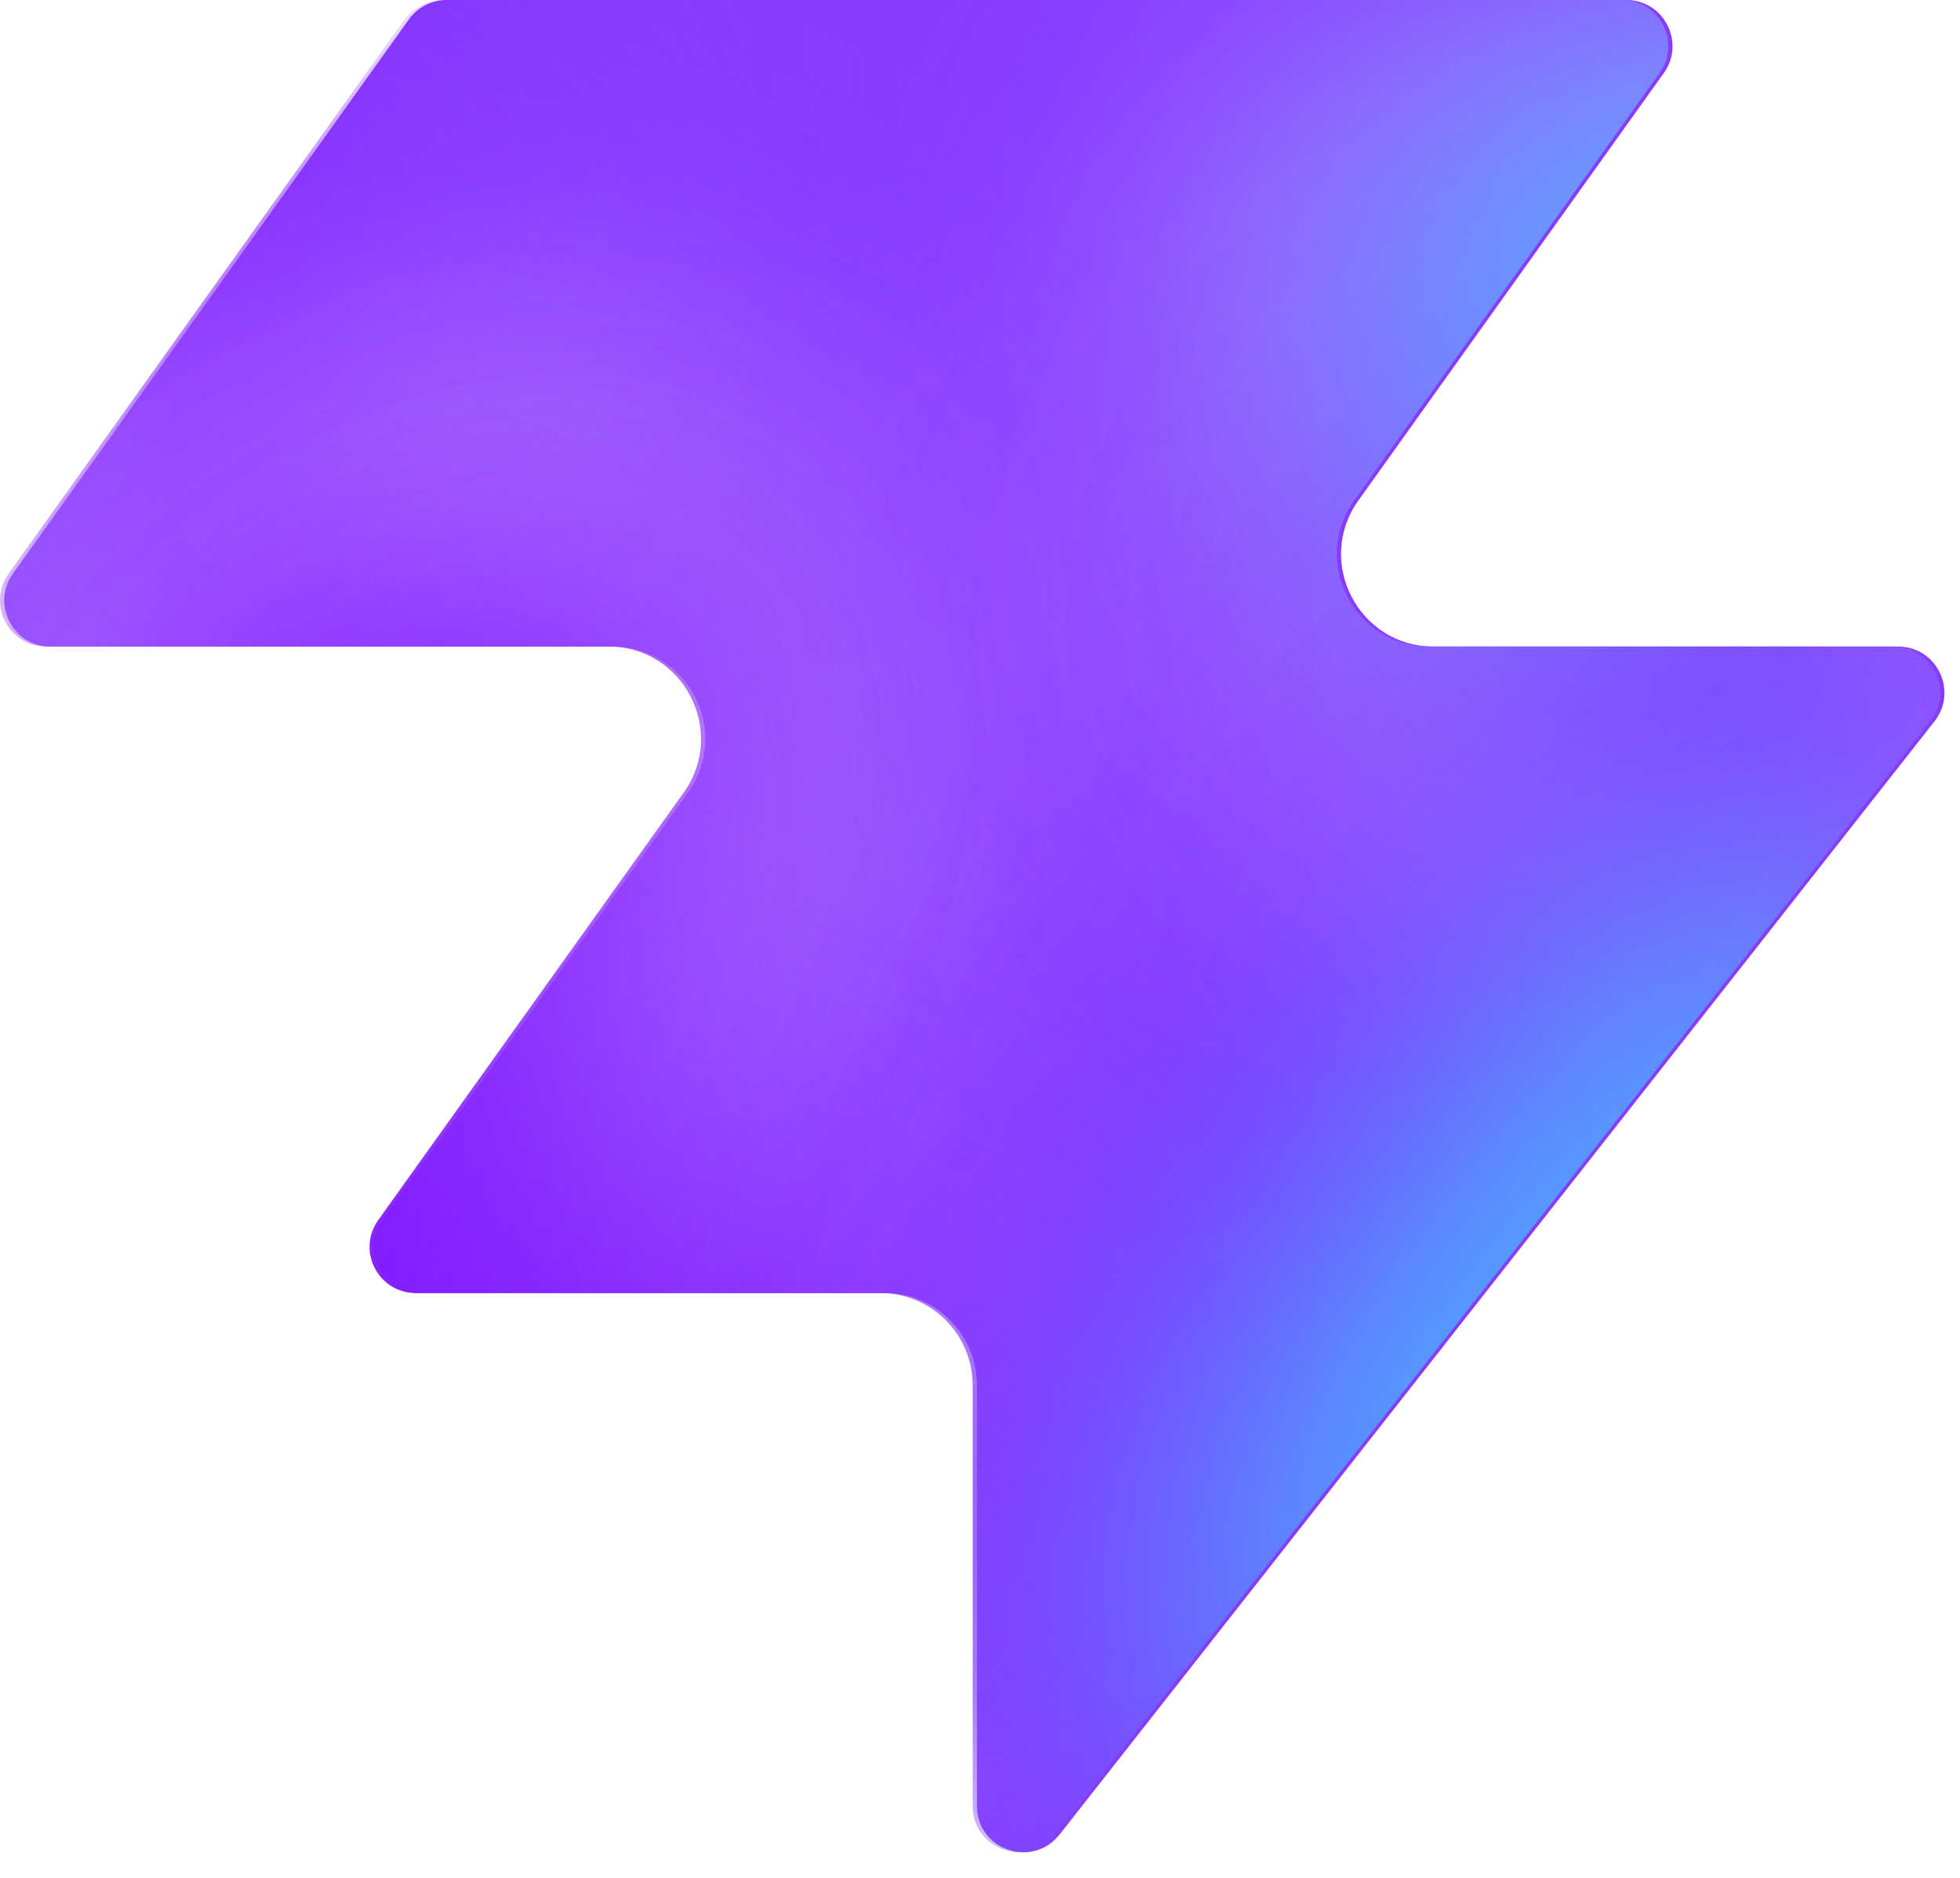
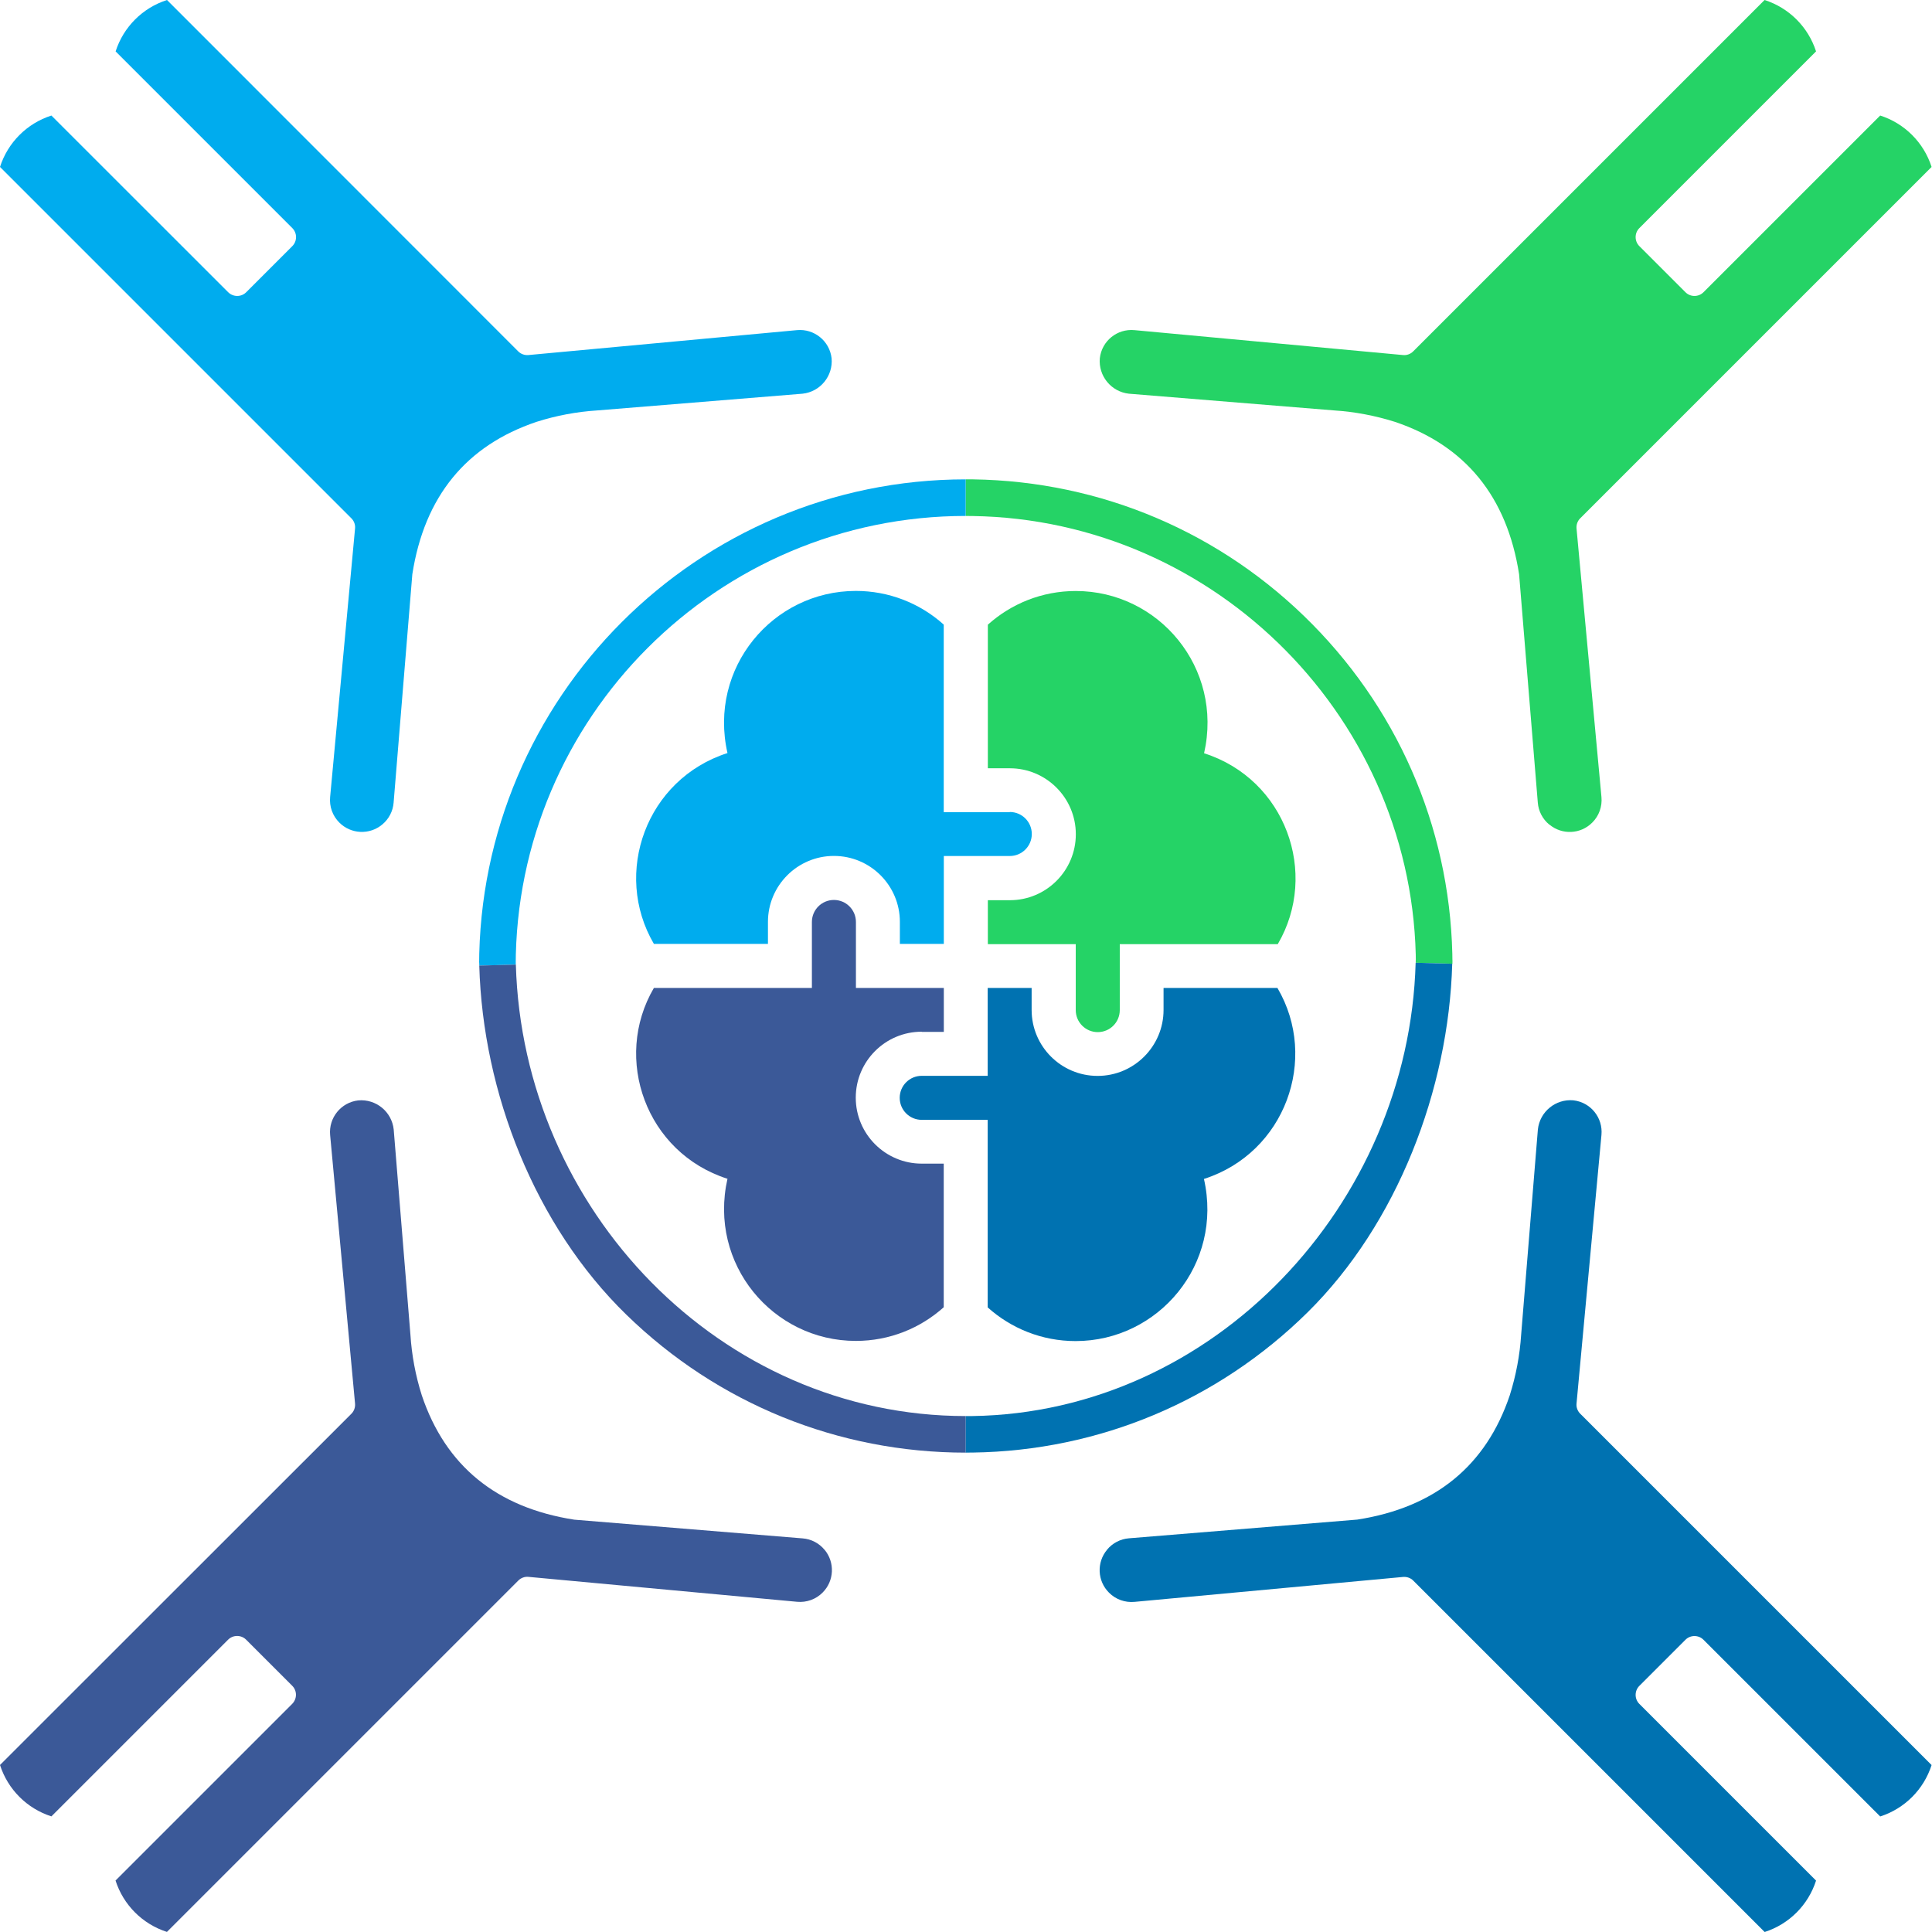
- <svg xmlns="http://www.w3.org/2000/svg" width="48" height="46" fill="none" viewBox="0 0 48 46">
-   <path fill="#863bff" d="M25.946 44.938c-.664.845-2.021.375-2.021-.698V33.937a2.26 2.26 0 0 0-2.262-2.262H10.287c-.92 0-1.456-1.04-.92-1.788l7.48-10.471c1.07-1.497 0-3.578-1.842-3.578H1.237c-.92 0-1.456-1.04-.92-1.788L10.013.474c.214-.297.556-.474.92-.474h28.894c.92 0 1.456 1.04.92 1.788l-7.48 10.471c-1.07 1.498 0 3.579 1.842 3.579h11.377c.943 0 1.473 1.088.89 1.83L25.947 44.94z" style="fill:#863bff;fill:color(display-p3 .525 .23 1);fill-opacity:1" />
-   <mask id="a" width="48" height="46" x="0" y="0" maskUnits="userSpaceOnUse" style="mask-type:alpha">
-     <path fill="#000" d="M25.842 44.938c-.664.844-2.021.375-2.021-.698V33.937a2.26 2.26 0 0 0-2.262-2.262H10.183c-.92 0-1.456-1.04-.92-1.788l7.48-10.471c1.07-1.498 0-3.579-1.842-3.579H1.133c-.92 0-1.456-1.04-.92-1.787L9.91.473c.214-.297.556-.474.92-.474h28.894c.92 0 1.456 1.04.92 1.788l-7.48 10.471c-1.07 1.498 0 3.578 1.842 3.578h11.377c.943 0 1.473 1.088.89 1.832L25.843 44.94z" style="fill:#000;fill-opacity:1" />
-   </mask>
-   <g mask="url(#a)">
-     <g filter="url(#b)">
-       <ellipse cx="5.508" cy="14.704" fill="#ede6ff" rx="5.508" ry="14.704" style="fill:#ede6ff;fill:color(display-p3 .927 .903 1);fill-opacity:1" transform="matrix(.00324 1 1 -.00324 -4.47 31.516)" />
-     </g>
-     <g filter="url(#c)">
-       <ellipse cx="10.399" cy="29.851" fill="#ede6ff" rx="10.399" ry="29.851" style="fill:#ede6ff;fill:color(display-p3 .927 .903 1);fill-opacity:1" transform="matrix(.00324 1 1 -.00324 -39.328 7.883)" />
-     </g>
-     <g filter="url(#d)">
-       <ellipse cx="5.508" cy="30.487" fill="#7e14ff" rx="5.508" ry="30.487" style="fill:#7e14ff;fill:color(display-p3 .492 .077 1);fill-opacity:1" transform="rotate(89.814 -25.913 -14.639)scale(1 -1)" />
-     </g>
-     <g filter="url(#e)">
-       <ellipse cx="5.508" cy="30.599" fill="#7e14ff" rx="5.508" ry="30.599" style="fill:#7e14ff;fill:color(display-p3 .492 .077 1);fill-opacity:1" transform="rotate(89.814 -32.644 -3.334)scale(1 -1)" />
-     </g>
-     <g filter="url(#f)">
-       <ellipse cx="5.508" cy="30.599" fill="#7e14ff" rx="5.508" ry="30.599" style="fill:#7e14ff;fill:color(display-p3 .492 .077 1);fill-opacity:1" transform="matrix(.00324 1 1 -.00324 -34.34 30.47)" />
-     </g>
-     <g filter="url(#g)">
-       <ellipse cx="14.072" cy="22.078" fill="#ede6ff" rx="14.072" ry="22.078" style="fill:#ede6ff;fill:color(display-p3 .927 .903 1);fill-opacity:1" transform="rotate(93.35 24.506 48.493)scale(-1 1)" />
-     </g>
-     <g filter="url(#h)">
-       <ellipse cx="3.47" cy="21.501" fill="#7e14ff" rx="3.47" ry="21.501" style="fill:#7e14ff;fill:color(display-p3 .492 .077 1);fill-opacity:1" transform="rotate(89.009 28.708 47.59)scale(-1 1)" />
-     </g>
-     <g filter="url(#i)">
-       <ellipse cx="3.47" cy="21.501" fill="#7e14ff" rx="3.47" ry="21.501" style="fill:#7e14ff;fill:color(display-p3 .492 .077 1);fill-opacity:1" transform="rotate(89.009 28.708 47.59)scale(-1 1)" />
-     </g>
-     <g filter="url(#j)">
-       <ellipse cx=".387" cy="8.972" fill="#7e14ff" rx="4.407" ry="29.108" style="fill:#7e14ff;fill:color(display-p3 .492 .077 1);fill-opacity:1" transform="rotate(39.51 .387 8.972)" />
-     </g>
-     <g filter="url(#k)">
-       <ellipse cx="47.523" cy="-6.092" fill="#7e14ff" rx="4.407" ry="29.108" style="fill:#7e14ff;fill:color(display-p3 .492 .077 1);fill-opacity:1" transform="rotate(37.892 47.523 -6.092)" />
-     </g>
-     <g filter="url(#l)">
-       <ellipse cx="41.412" cy="6.333" fill="#47bfff" rx="5.971" ry="9.665" style="fill:#47bfff;fill:color(display-p3 .28 .748 1);fill-opacity:1" transform="rotate(37.892 41.412 6.333)" />
-     </g>
-     <g filter="url(#m)">
-       <ellipse cx="-1.879" cy="38.332" fill="#7e14ff" rx="4.407" ry="29.108" style="fill:#7e14ff;fill:color(display-p3 .492 .077 1);fill-opacity:1" transform="rotate(37.892 -1.88 38.332)" />
-     </g>
-     <g filter="url(#n)">
-       <ellipse cx="-1.879" cy="38.332" fill="#7e14ff" rx="4.407" ry="29.108" style="fill:#7e14ff;fill:color(display-p3 .492 .077 1);fill-opacity:1" transform="rotate(37.892 -1.88 38.332)" />
-     </g>
-     <g filter="url(#o)">
-       <ellipse cx="35.651" cy="29.907" fill="#7e14ff" rx="4.407" ry="29.108" style="fill:#7e14ff;fill:color(display-p3 .492 .077 1);fill-opacity:1" transform="rotate(37.892 35.651 29.907)" />
-     </g>
-     <g filter="url(#p)">
-       <ellipse cx="38.418" cy="32.4" fill="#47bfff" rx="5.971" ry="15.297" style="fill:#47bfff;fill:color(display-p3 .28 .748 1);fill-opacity:1" transform="rotate(37.892 38.418 32.4)" />
-     </g>
+ <svg xmlns="http://www.w3.org/2000/svg" preserveAspectRatio="xMidYMid meet" data-bbox="0 0 233.39 233.44" viewBox="0 0 233.39 233.44" data-type="color" role="presentation" aria-hidden="true" aria-label="">
+   <g>
+     <path d="M99.63 187.26c-.66-.8-1.61-1.3-2.65-1.38l-27.59-2.26c-9.4-1.46-15.56-6.51-18.42-15.01-.76-2.39-1.22-4.85-1.38-7.35l-2.02-24.79a3.951 3.951 0 0 0-4.29-3.51 3.854 3.854 0 0 0-3.39 4.19l3.01 32.44c.04.46-.12.91-.44 1.23L0 213.26a9.599 9.599 0 0 0 6.21 6.21l21.35-21.35c.6-.6 1.58-.6 2.18 0l5.57 5.57c.6.6.6 1.57 0 2.18l-21.35 21.35a9.599 9.599 0 0 0 6.21 6.21l42.46-42.46c.32-.32.78-.49 1.23-.44l32.44 3.01c1.14.11 2.28-.29 3.09-1.11 1.41-1.4 1.51-3.65.24-5.18Zm0 0" fill="#3b5998" data-color="1" />
+     <path d="M46.18 99.63c.8-.66 1.3-1.61 1.38-2.65l2.26-27.59c1.46-9.4 6.51-15.56 15.01-18.42 2.39-.76 4.85-1.22 7.35-1.38l24.79-2.02a3.951 3.951 0 0 0 3.51-4.29 3.854 3.854 0 0 0-4.19-3.39L63.85 42.9c-.46.04-.91-.12-1.23-.44L20.18 0a9.599 9.599 0 0 0-6.21 6.21l21.35 21.35c.6.6.6 1.58 0 2.18l-5.57 5.57c-.6.6-1.57.6-2.18 0L6.21 13.96A9.599 9.599 0 0 0 0 20.17l42.46 42.46c.32.32.49.78.44 1.23L39.89 96.3c-.11 1.14.29 2.28 1.11 3.09a3.844 3.844 0 0 0 5.18.24Zm0 0" fill="#00acee" data-color="2" />
+     <path d="M133.76 187.26a3.833 3.833 0 0 0 .24 5.18c.81.82 1.95 1.22 3.09 1.11l32.44-3.01c.46-.04.91.12 1.23.44l42.46 42.46a9.599 9.599 0 0 0 6.21-6.21l-21.35-21.35c-.6-.6-.6-1.58 0-2.18l5.57-5.57c.6-.6 1.58-.6 2.18 0l21.35 21.35a9.599 9.599 0 0 0 6.21-6.21l-42.46-42.46c-.32-.32-.49-.78-.44-1.23l3.01-32.44c.2-2.09-1.3-3.95-3.39-4.19a3.964 3.964 0 0 0-4.29 3.51l-2.02 24.79c-.16 2.5-.63 4.97-1.38 7.35-2.86 8.5-9.02 13.55-18.42 15.01l-27.59 2.26c-1.03.08-1.99.58-2.65 1.38Zm0 0" fill="#0072b1" data-color="3" />
+     <path d="M187.21 99.63a3.833 3.833 0 0 0 5.18-.24c.82-.81 1.22-1.95 1.11-3.09l-3.01-32.44c-.04-.46.12-.91.44-1.23l42.46-42.46a9.599 9.599 0 0 0-6.21-6.21l-21.35 21.35c-.6.6-1.58.6-2.18 0l-5.57-5.57c-.6-.6-.6-1.58 0-2.18l21.35-21.35A9.613 9.613 0 0 0 213.21 0l-42.46 42.46c-.32.32-.78.49-1.23.44l-32.44-3.01c-2.09-.2-3.95 1.3-4.19 3.39a3.964 3.964 0 0 0 3.51 4.29l24.79 2.02c2.5.16 4.97.63 7.35 1.38 8.5 2.86 13.55 9.02 15.01 18.42l2.26 27.59c.08 1.03.58 1.99 1.38 2.65Zm0 0" fill="#25d366" data-color="4" />
+     <path d="M57.91 116.68v-.2c-.01-.12-.02-.24-.02-.37v-.06.67c0-32.42 26.38-58.8 58.8-58.8v4.42c-29.99 0-54.38 24.4-54.38 54.38v-.75.06c0 .1 0 .2.01.29v.23l-4.41.13Z" fill="#00acee" data-color="2" />
+     <path d="m175.48 116.45-4.42-.12v-.24c.01-.09.01-.19.02-.28v.91c0-29.55-24.03-53.94-53.58-54.37h-.25c-.18 0-.37-.01-.55-.01v-4.42h.87c15.52.23 30.08 6.44 40.99 17.5 10.92 11.07 16.94 25.73 16.94 41.29v-.83c0 .11 0 .23-.01.36v.2Z" fill="#25d366" data-color="4" />
+     <path d="M116.69 175.52c-15.41 0-29.98-5.92-41.02-16.68-11.02-10.73-17.33-26.81-17.76-42.17l4.42-.12c.83 29.63 24.71 54.55 54.36 54.55v4.42Z" fill="#3b5998" data-color="1" />
+     <path d="M116.69 175.52v-4.42h.8c29.21-.43 52.74-25.57 53.56-54.77l4.42.12c-.43 15.2-6.64 31.41-17.47 42.11-10.85 10.71-25.21 16.73-40.44 16.95h-.25c-.21 0-.41.01-.62.01Z" fill="#0072b1" data-color="3" />
+     <path d="M111.38 124.68h2.66v-5.31h-10.62v-7.97a2.659 2.659 0 1 0-5.32 0v7.97H79.01c-5.01 8.55-.94 19.92 8.89 23.06-2.33 10.3 5.47 19.59 15.51 19.59 4.08 0 7.8-1.54 10.62-4.07V140.6h-2.66c-4.39 0-7.97-3.57-7.97-7.97s3.57-7.97 7.97-7.97Z" fill="#3b5998" data-color="1" />
+     <path d="M154.37 119.37h-13.78v2.66c0 4.39-3.57 7.97-7.97 7.97s-7.97-3.57-7.97-7.97v-2.66h-5.31v10.62h-7.97a2.659 2.659 0 1 0 0 5.32h7.97v22.66c2.82 2.53 6.54 4.07 10.62 4.07 10.03 0 17.85-9.29 15.51-19.59 9.82-3.15 13.9-14.51 8.89-23.06Z" fill="#0072b1" data-color="3" />
+     <path d="M145.49 91c2.33-10.3-5.47-19.59-15.51-19.59-4.08 0-7.8 1.54-10.62 4.07v17.35h2.66c4.39 0 7.97 3.57 7.97 7.97s-3.57 7.97-7.97 7.97h-2.66v5.31h10.62v7.97a2.659 2.659 0 1 0 5.32 0v-7.97h19.09c5.01-8.55.94-19.92-8.89-23.06Z" fill="#25d366" data-color="4" />
+     <path d="M122 98.13h-7.97V75.47a15.849 15.849 0 0 0-10.62-4.07c-10.03 0-17.85 9.29-15.51 19.59-9.82 3.15-13.9 14.51-8.89 23.06h13.78v-2.66c0-4.39 3.57-7.97 7.97-7.97s7.97 3.57 7.97 7.97v2.66h5.31v-10.62h7.97a2.659 2.659 0 1 0 0-5.32Z" fill="#00acee" data-color="2" />
  </g>
-   <defs>
-     <filter id="b" width="60.045" height="41.654" x="-19.77" y="16.149" color-interpolation-filters="sRGB" filterUnits="userSpaceOnUse">
-       <feFlood flood-opacity="0" result="BackgroundImageFix" />
-       <feBlend in="SourceGraphic" in2="BackgroundImageFix" result="shape" />
-       <feGaussianBlur result="effect1_foregroundBlur_2002_17158" stdDeviation="7.659" />
-     </filter>
-     <filter id="c" width="90.34" height="51.437" x="-54.613" y="-7.533" color-interpolation-filters="sRGB" filterUnits="userSpaceOnUse">
-       <feFlood flood-opacity="0" result="BackgroundImageFix" />
-       <feBlend in="SourceGraphic" in2="BackgroundImageFix" result="shape" />
-       <feGaussianBlur result="effect1_foregroundBlur_2002_17158" stdDeviation="7.659" />
-     </filter>
-     <filter id="d" width="79.355" height="29.4" x="-49.64" y="2.03" color-interpolation-filters="sRGB" filterUnits="userSpaceOnUse">
-       <feFlood flood-opacity="0" result="BackgroundImageFix" />
-       <feBlend in="SourceGraphic" in2="BackgroundImageFix" result="shape" />
-       <feGaussianBlur result="effect1_foregroundBlur_2002_17158" stdDeviation="4.596" />
-     </filter>
-     <filter id="e" width="79.579" height="29.4" x="-45.045" y="20.029" color-interpolation-filters="sRGB" filterUnits="userSpaceOnUse">
-       <feFlood flood-opacity="0" result="BackgroundImageFix" />
-       <feBlend in="SourceGraphic" in2="BackgroundImageFix" result="shape" />
-       <feGaussianBlur result="effect1_foregroundBlur_2002_17158" stdDeviation="4.596" />
-     </filter>
-     <filter id="f" width="79.579" height="29.4" x="-43.513" y="21.178" color-interpolation-filters="sRGB" filterUnits="userSpaceOnUse">
-       <feFlood flood-opacity="0" result="BackgroundImageFix" />
-       <feBlend in="SourceGraphic" in2="BackgroundImageFix" result="shape" />
-       <feGaussianBlur result="effect1_foregroundBlur_2002_17158" stdDeviation="4.596" />
-     </filter>
-     <filter id="g" width="74.749" height="58.852" x="15.756" y="-17.901" color-interpolation-filters="sRGB" filterUnits="userSpaceOnUse">
-       <feFlood flood-opacity="0" result="BackgroundImageFix" />
-       <feBlend in="SourceGraphic" in2="BackgroundImageFix" result="shape" />
-       <feGaussianBlur result="effect1_foregroundBlur_2002_17158" stdDeviation="7.659" />
-     </filter>
-     <filter id="h" width="61.377" height="25.362" x="23.548" y="2.284" color-interpolation-filters="sRGB" filterUnits="userSpaceOnUse">
-       <feFlood flood-opacity="0" result="BackgroundImageFix" />
-       <feBlend in="SourceGraphic" in2="BackgroundImageFix" result="shape" />
-       <feGaussianBlur result="effect1_foregroundBlur_2002_17158" stdDeviation="4.596" />
-     </filter>
-     <filter id="i" width="61.377" height="25.362" x="23.548" y="2.284" color-interpolation-filters="sRGB" filterUnits="userSpaceOnUse">
-       <feFlood flood-opacity="0" result="BackgroundImageFix" />
-       <feBlend in="SourceGraphic" in2="BackgroundImageFix" result="shape" />
-       <feGaussianBlur result="effect1_foregroundBlur_2002_17158" stdDeviation="4.596" />
-     </filter>
-     <filter id="j" width="56.045" height="63.649" x="-27.636" y="-22.853" color-interpolation-filters="sRGB" filterUnits="userSpaceOnUse">
-       <feFlood flood-opacity="0" result="BackgroundImageFix" />
-       <feBlend in="SourceGraphic" in2="BackgroundImageFix" result="shape" />
-       <feGaussianBlur result="effect1_foregroundBlur_2002_17158" stdDeviation="4.596" />
-     </filter>
-     <filter id="k" width="54.814" height="64.646" x="20.116" y="-38.415" color-interpolation-filters="sRGB" filterUnits="userSpaceOnUse">
-       <feFlood flood-opacity="0" result="BackgroundImageFix" />
-       <feBlend in="SourceGraphic" in2="BackgroundImageFix" result="shape" />
-       <feGaussianBlur result="effect1_foregroundBlur_2002_17158" stdDeviation="4.596" />
-     </filter>
-     <filter id="l" width="33.541" height="35.313" x="24.641" y="-11.323" color-interpolation-filters="sRGB" filterUnits="userSpaceOnUse">
-       <feFlood flood-opacity="0" result="BackgroundImageFix" />
-       <feBlend in="SourceGraphic" in2="BackgroundImageFix" result="shape" />
-       <feGaussianBlur result="effect1_foregroundBlur_2002_17158" stdDeviation="4.596" />
-     </filter>
-     <filter id="m" width="54.814" height="64.646" x="-29.286" y="6.009" color-interpolation-filters="sRGB" filterUnits="userSpaceOnUse">
-       <feFlood flood-opacity="0" result="BackgroundImageFix" />
-       <feBlend in="SourceGraphic" in2="BackgroundImageFix" result="shape" />
-       <feGaussianBlur result="effect1_foregroundBlur_2002_17158" stdDeviation="4.596" />
-     </filter>
-     <filter id="n" width="54.814" height="64.646" x="-29.286" y="6.009" color-interpolation-filters="sRGB" filterUnits="userSpaceOnUse">
-       <feFlood flood-opacity="0" result="BackgroundImageFix" />
-       <feBlend in="SourceGraphic" in2="BackgroundImageFix" result="shape" />
-       <feGaussianBlur result="effect1_foregroundBlur_2002_17158" stdDeviation="4.596" />
-     </filter>
-     <filter id="o" width="54.814" height="64.646" x="8.244" y="-2.416" color-interpolation-filters="sRGB" filterUnits="userSpaceOnUse">
-       <feFlood flood-opacity="0" result="BackgroundImageFix" />
-       <feBlend in="SourceGraphic" in2="BackgroundImageFix" result="shape" />
-       <feGaussianBlur result="effect1_foregroundBlur_2002_17158" stdDeviation="4.596" />
-     </filter>
-     <filter id="p" width="39.409" height="43.623" x="18.713" y="10.588" color-interpolation-filters="sRGB" filterUnits="userSpaceOnUse">
-       <feFlood flood-opacity="0" result="BackgroundImageFix" />
-       <feBlend in="SourceGraphic" in2="BackgroundImageFix" result="shape" />
-       <feGaussianBlur result="effect1_foregroundBlur_2002_17158" stdDeviation="4.596" />
-     </filter>
-   </defs>
</svg>
